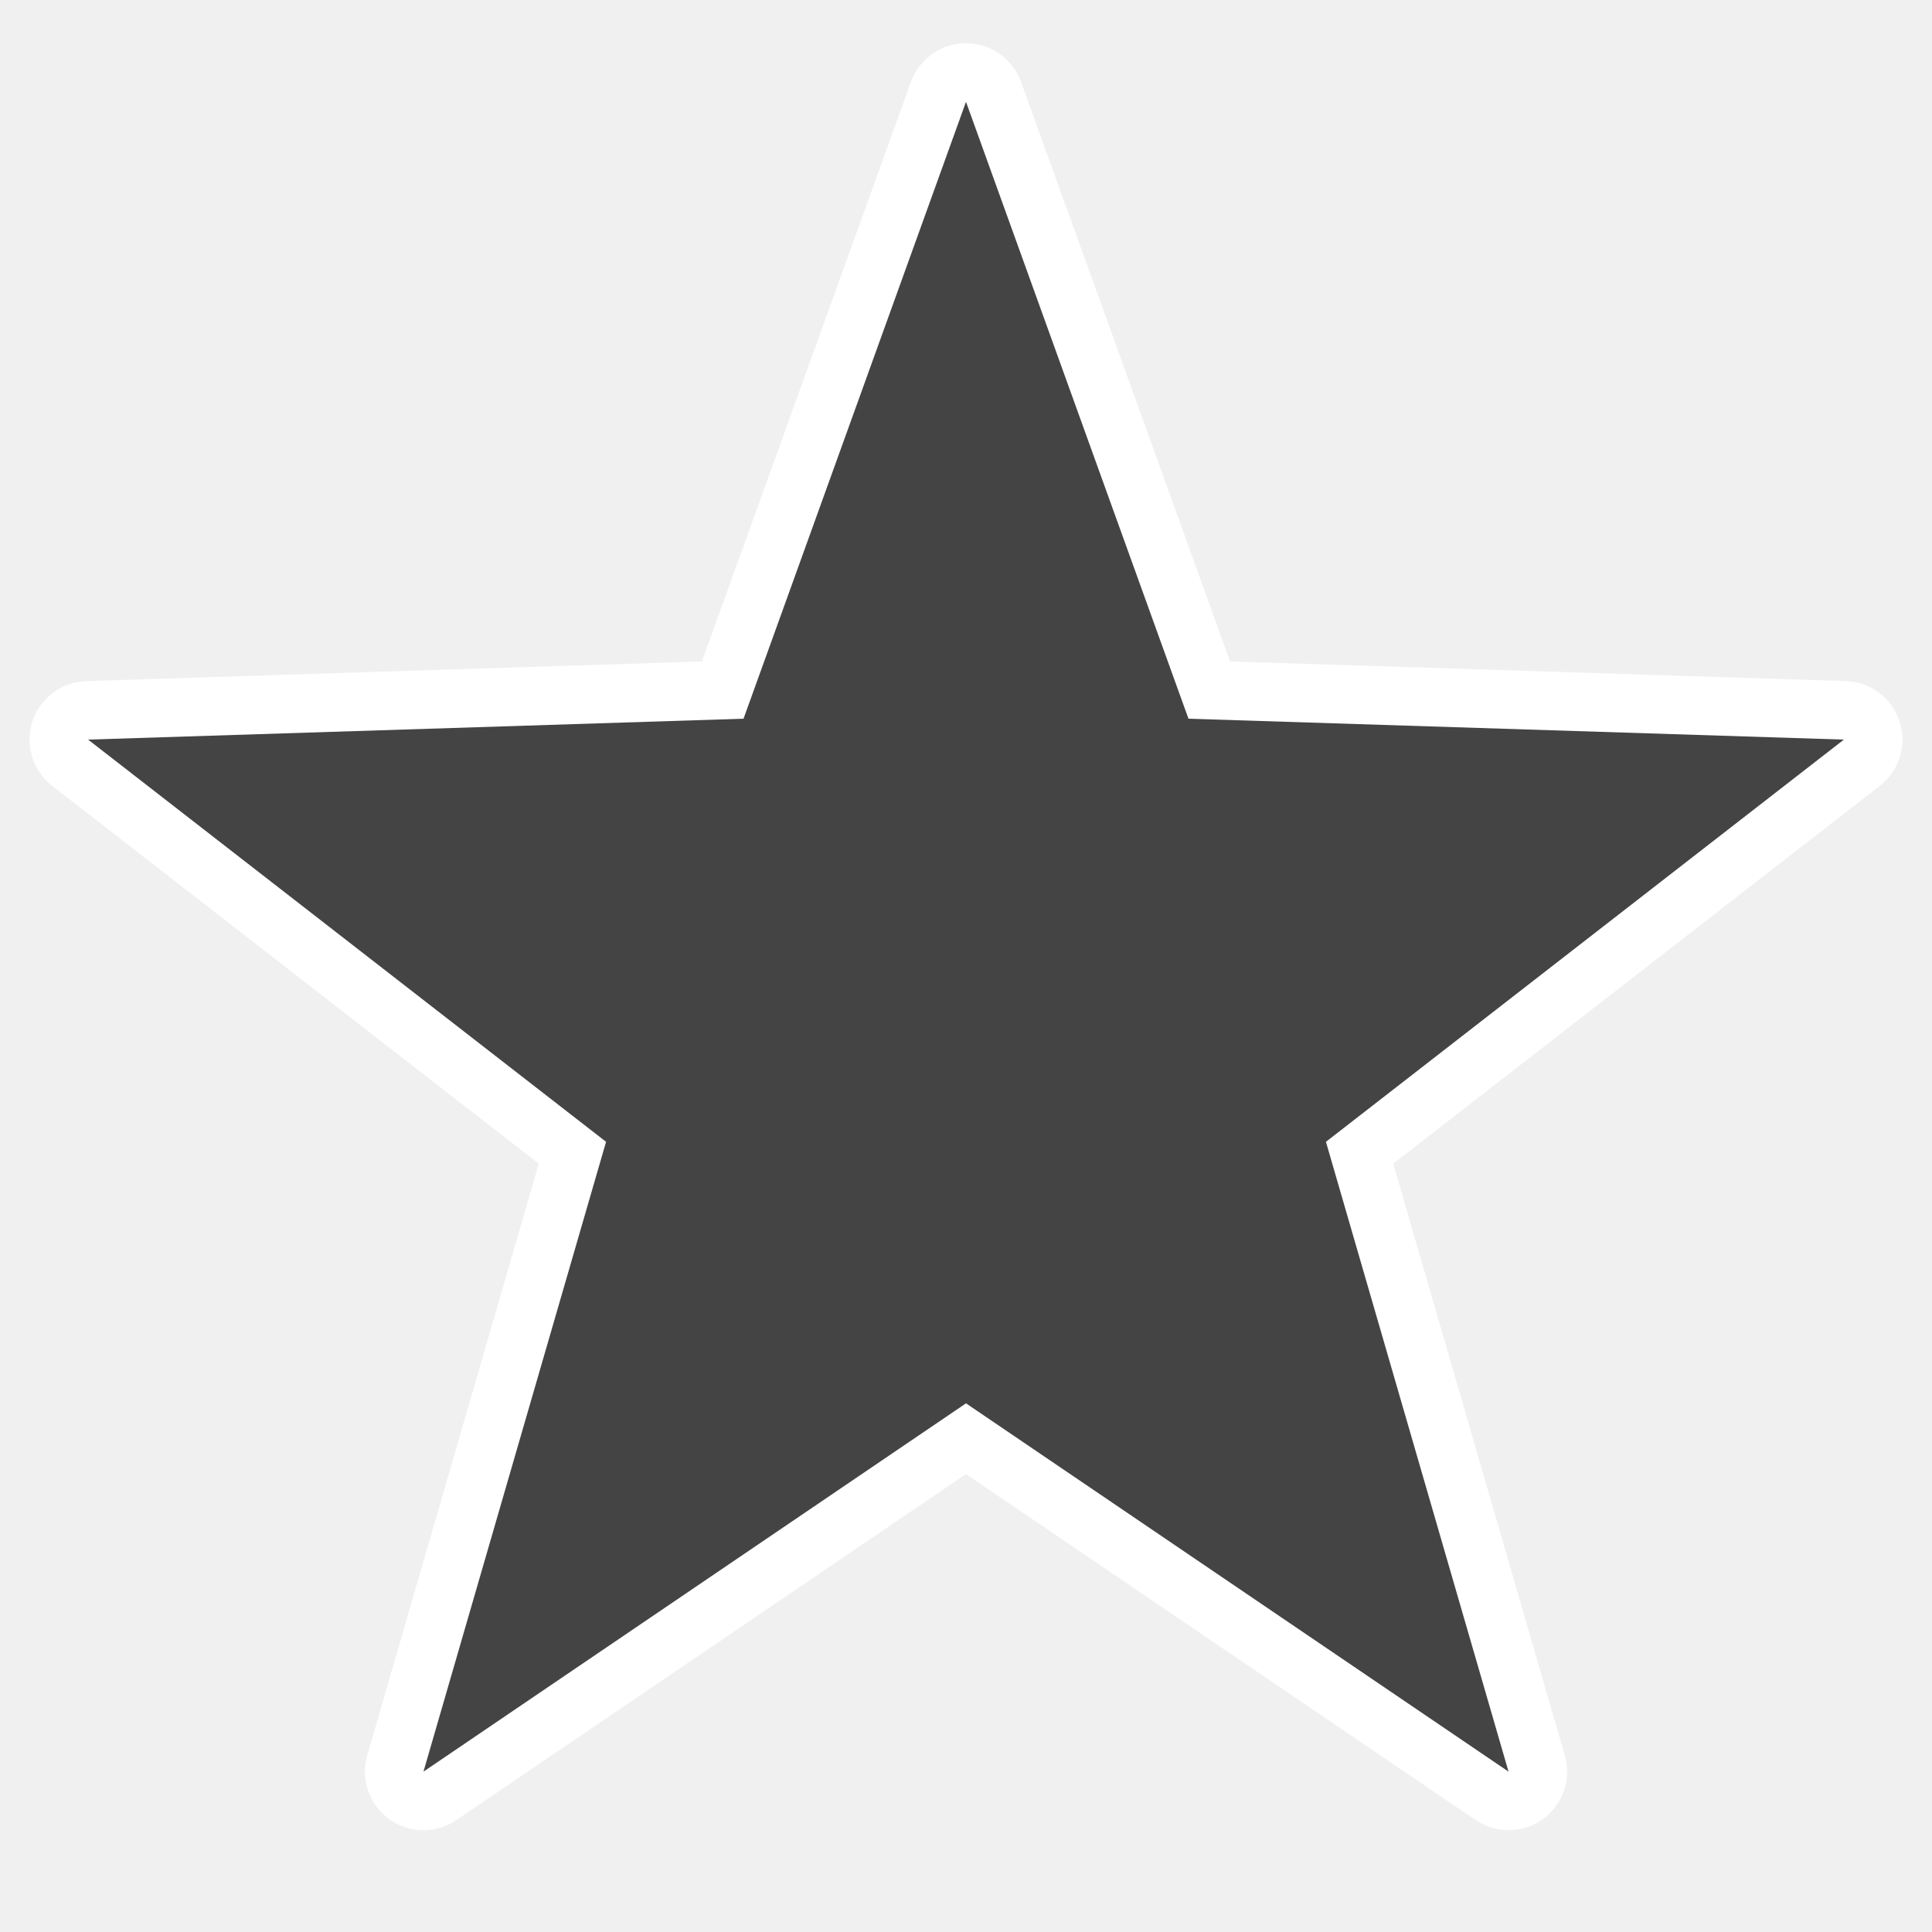
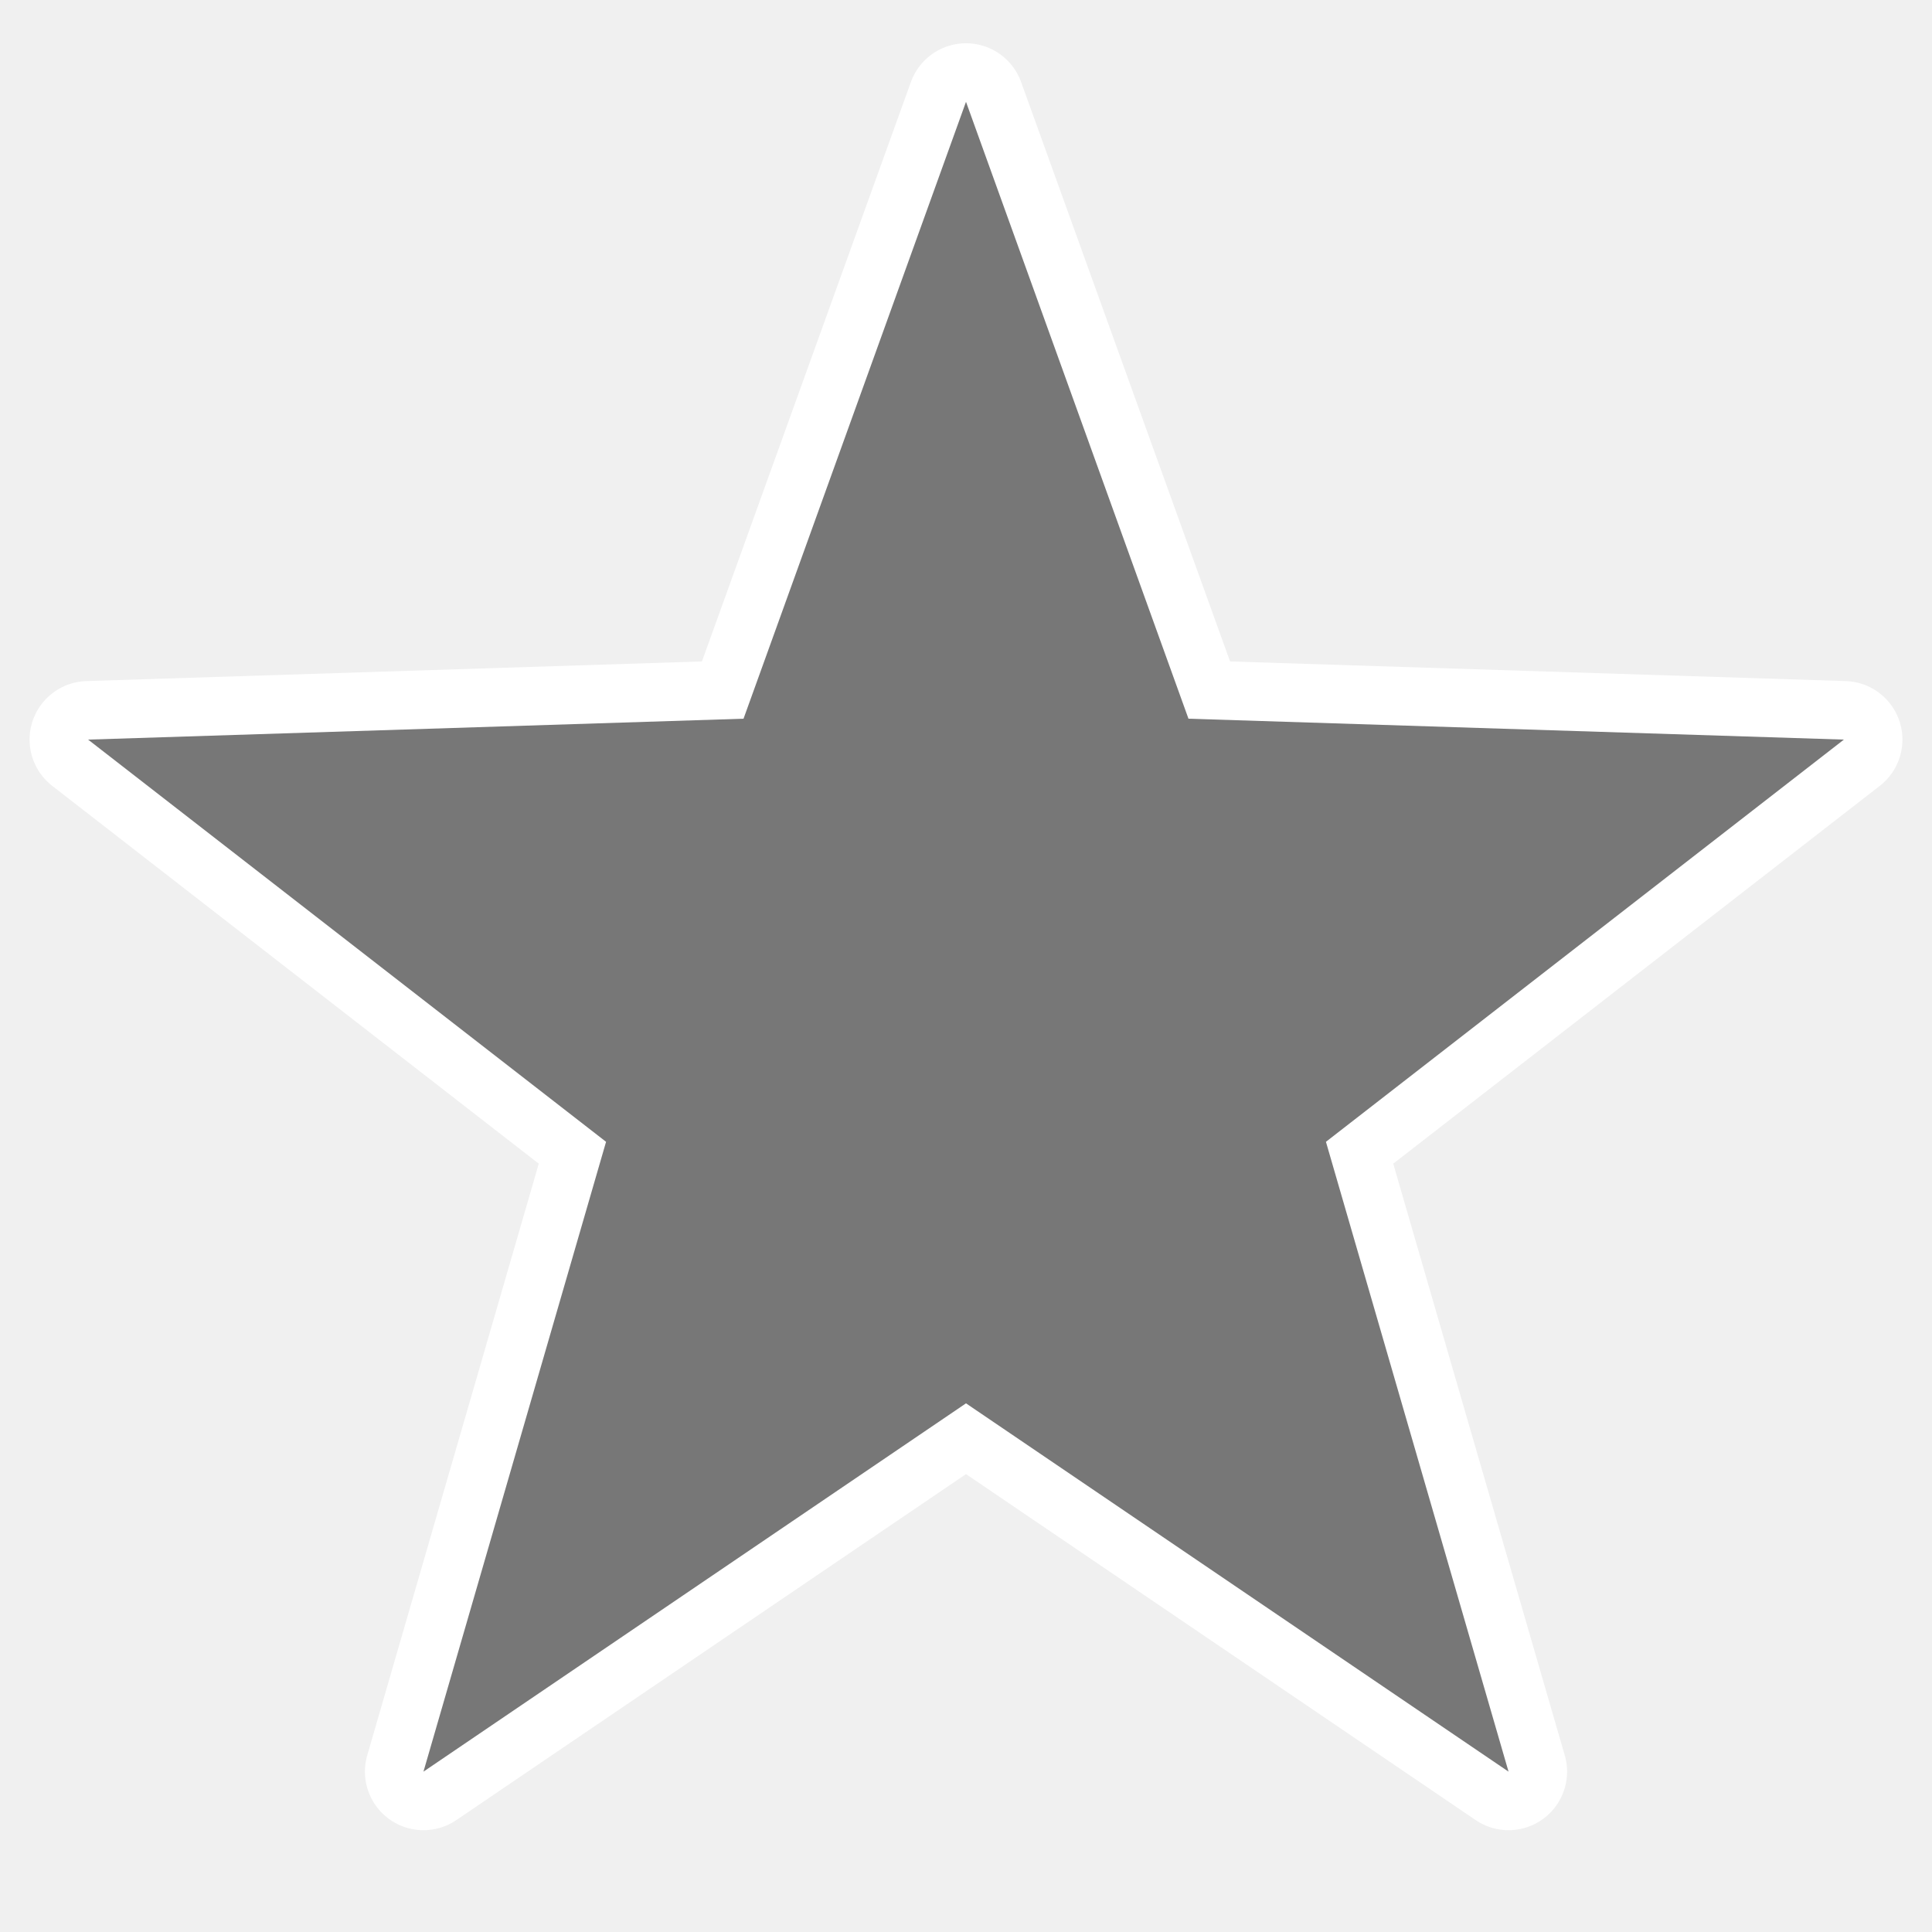
<svg xmlns="http://www.w3.org/2000/svg" width="33" height="33">
-   <path style="mix-blend-mode:normal;fill:#444;fill-opacity:1;stroke:#fff;stroke-width:2;stroke-linecap:round;stroke-linejoin:round;stroke-miterlimit:4;stroke-dasharray:none;stroke-opacity:1;paint-order:stroke markers fill;stop-color:#000" d="M 16.5,1.739 20.3,12.276 31.495,12.633 22.648,19.503 25.767,30.261 16.5,23.97 7.233,30.261 10.352,19.503 1.505,12.633 12.7,12.276 Z" />
+   <path style="mix-blend-mode:normal;fill:#777;fill-opacity:1;stroke:#fff;stroke-width:2;stroke-linecap:round;stroke-linejoin:round;stroke-miterlimit:4;stroke-dasharray:none;stroke-opacity:1;paint-order:stroke markers fill;stop-color:#777" d="M 16.5,1.739 20.3,12.276 31.495,12.633 22.648,19.503 25.767,30.261 16.5,23.97 7.233,30.261 10.352,19.503 1.505,12.633 12.7,12.276 Z" />
</svg>
